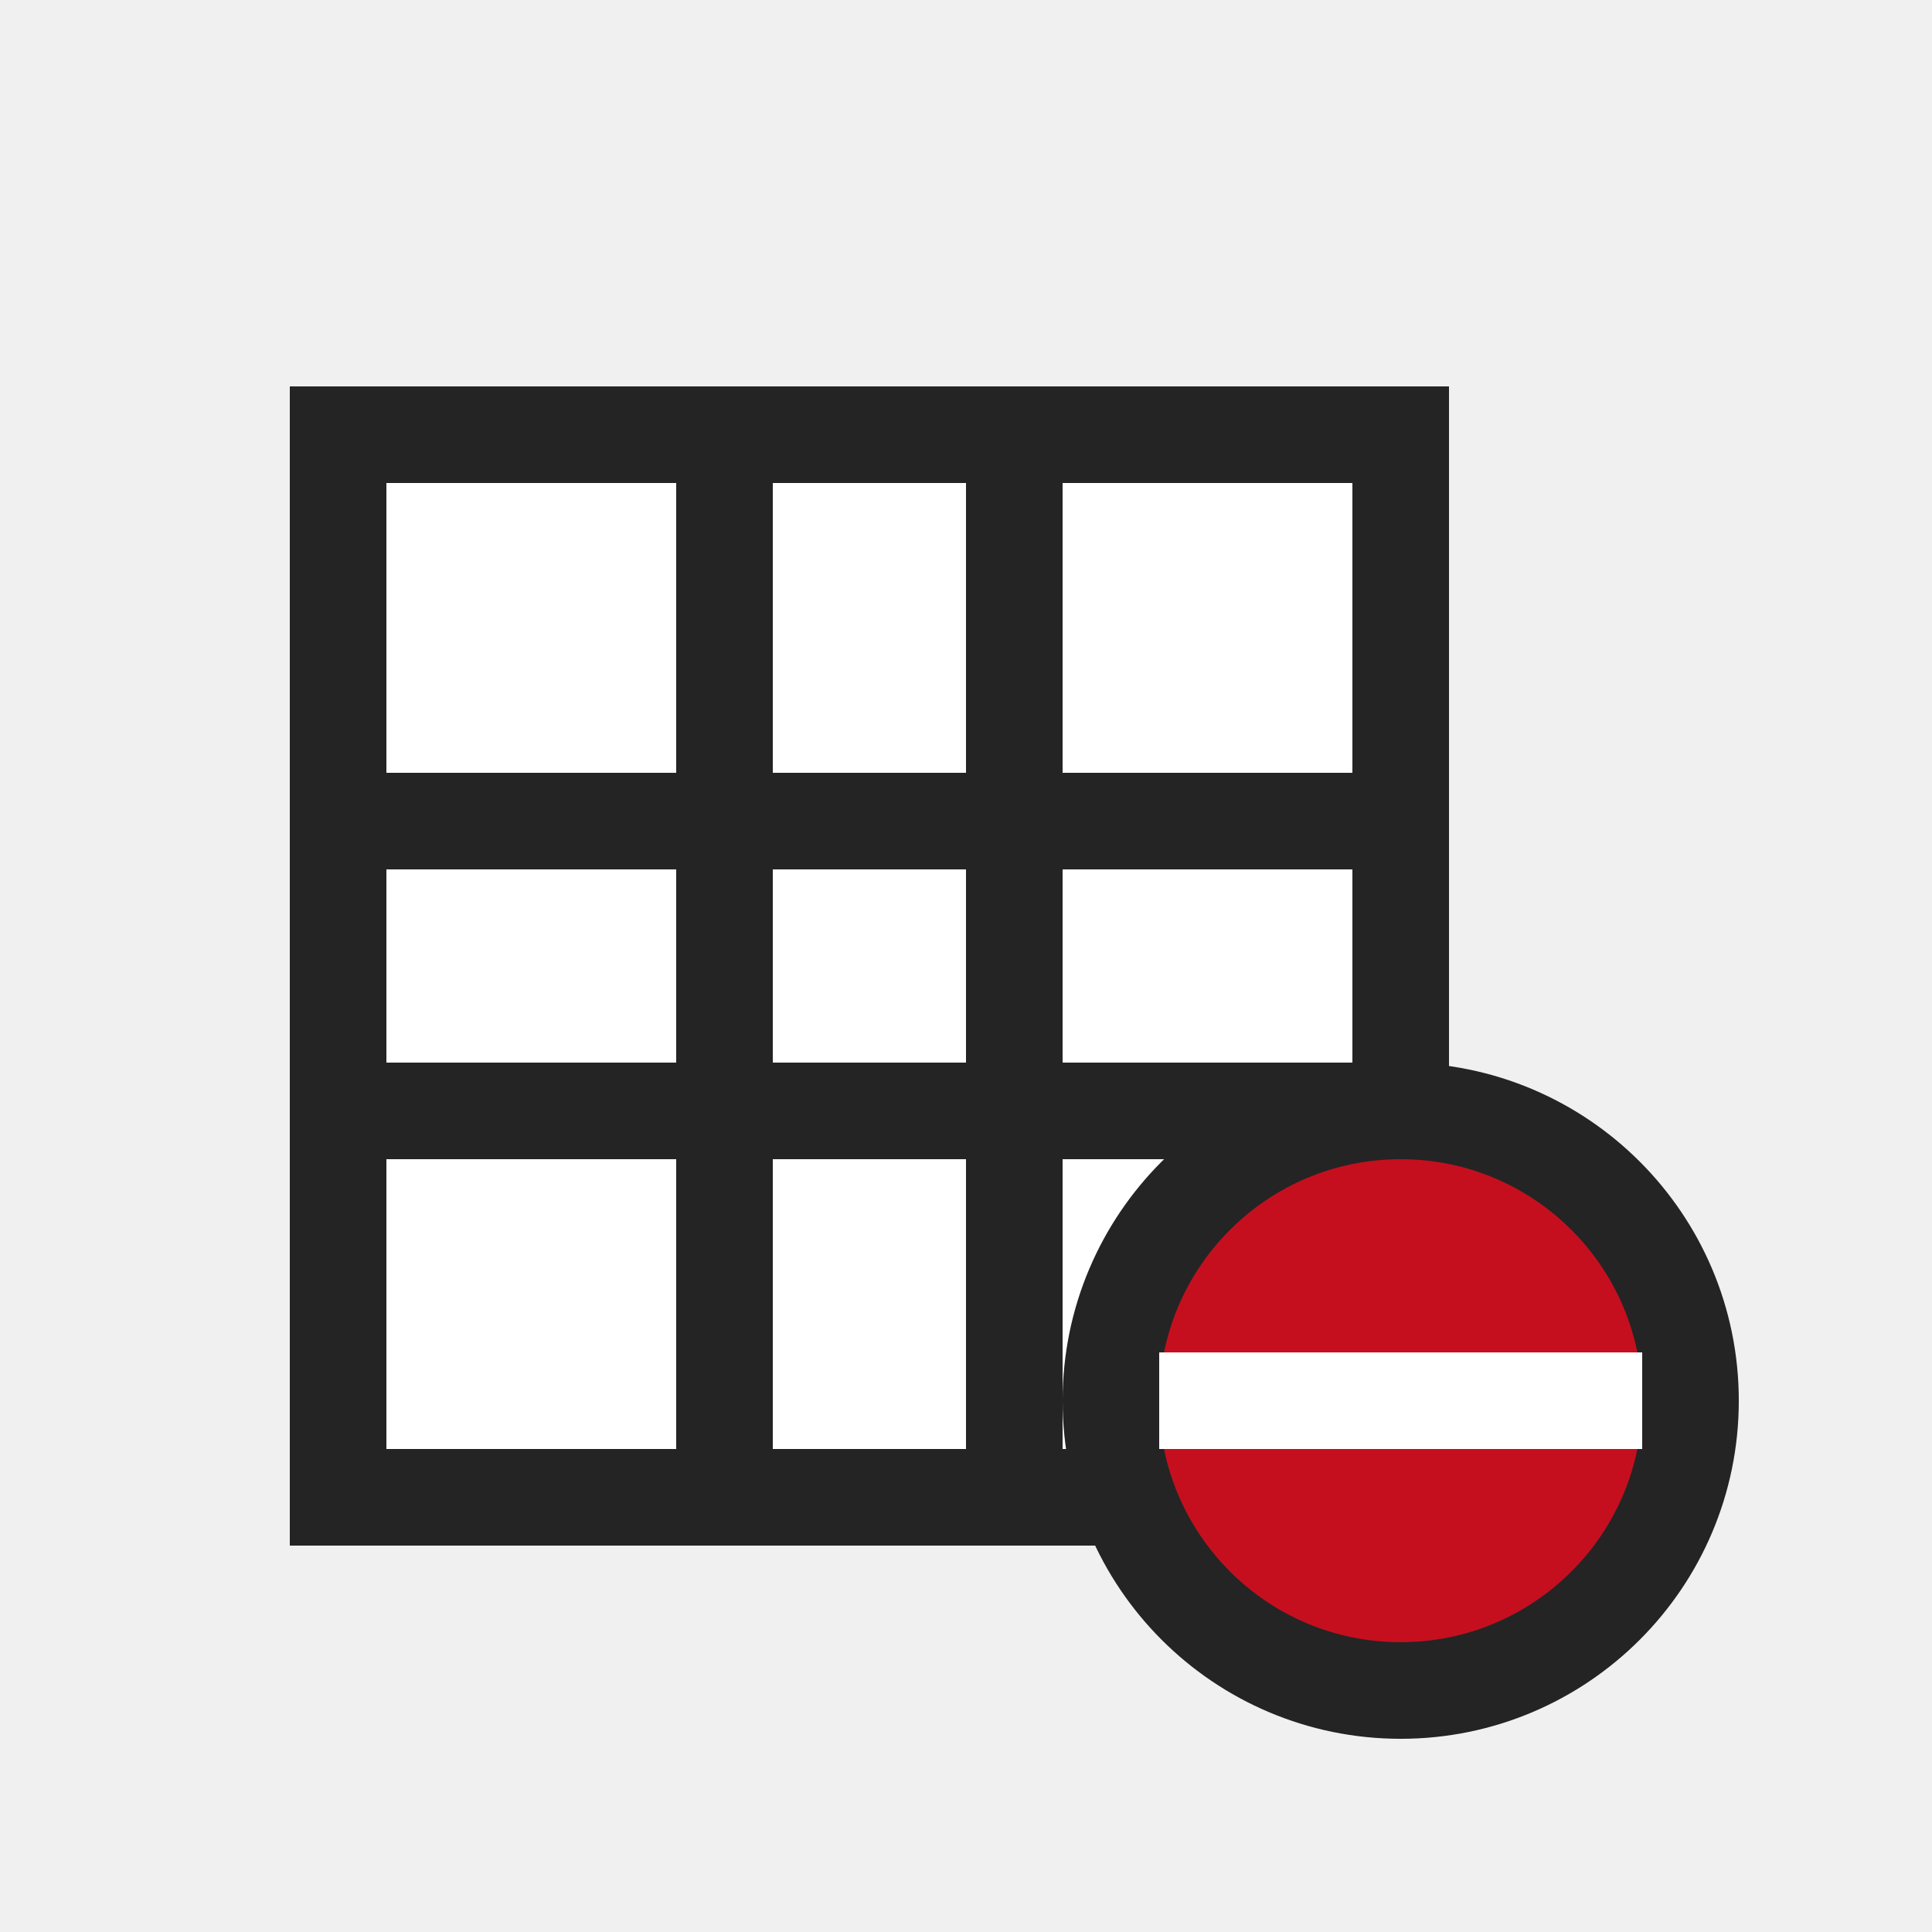
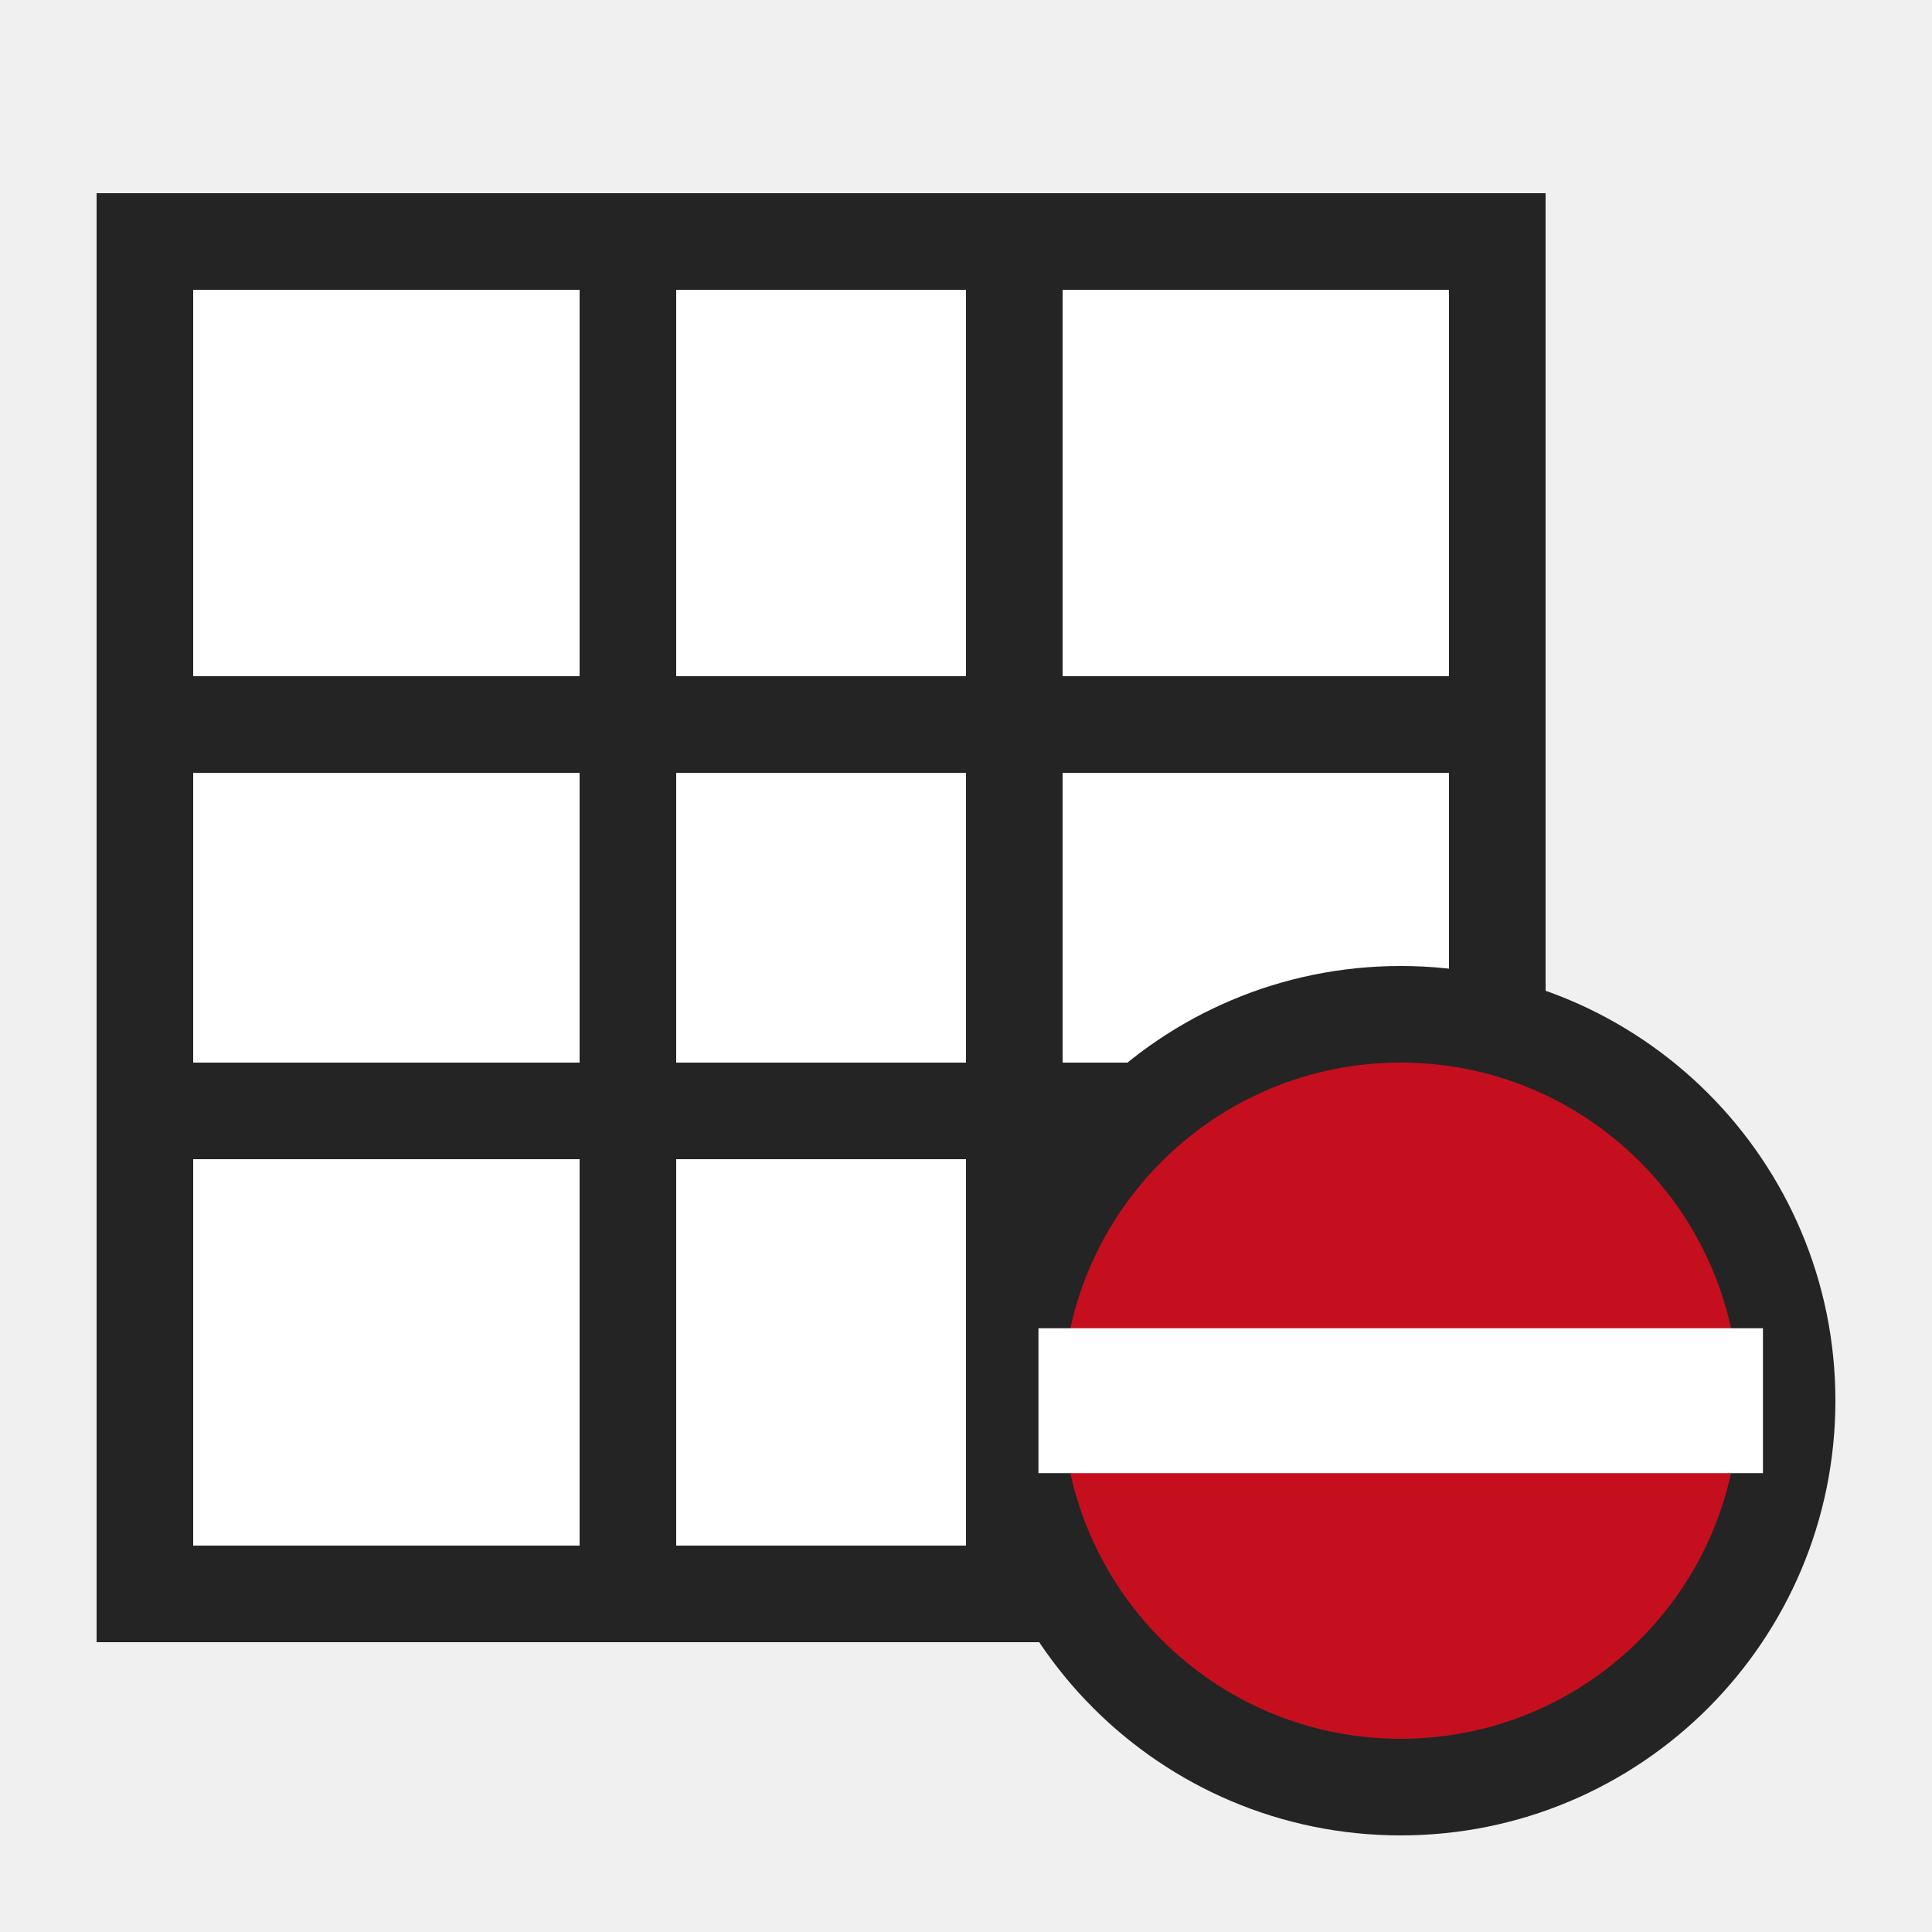
<svg xmlns="http://www.w3.org/2000/svg" width="20" height="20" viewBox="0 0 20 20" role="img" aria-label="Delete Cells">
  <rect width="20" height="20" fill="none" />
-   <rect x="3.5" y="4.5" width="11" height="11" fill="#ffffff" stroke="#242424" stroke-width="1" />
-   <path d="M3.5 8.5H14.5M3.5 11.5H14.5M7.5 4.5V15.5M10.5 4.5V15.5" fill="none" stroke="#242424" stroke-width="1" />
-   <circle cx="14.5" cy="14.5" r="3" fill="#c50f1f" stroke="#242424" stroke-width="1" />
-   <path d="M12.5 14.5H16.5" fill="none" stroke="#ffffff" stroke-width="1" stroke-linecap="square" />
+   <rect x="1.5" y="2.5" width="14" height="14" fill="#ffffff" stroke="#242424" stroke-width="1" />
+   <path d="M1.5 7.5H15.5M1.5 11.5H15.5M6.5 2.5V16.5M10.5 2.5V16.5" fill="none" stroke="#242424" stroke-width="1" />
+   <circle cx="14.5" cy="14.5" r="4" fill="#c50f1f" stroke="#242424" stroke-width="1" />
+   <path d="M11.5 14.5H17.5" fill="none" stroke="#ffffff" stroke-width="1.5" stroke-linecap="square" />
</svg>
